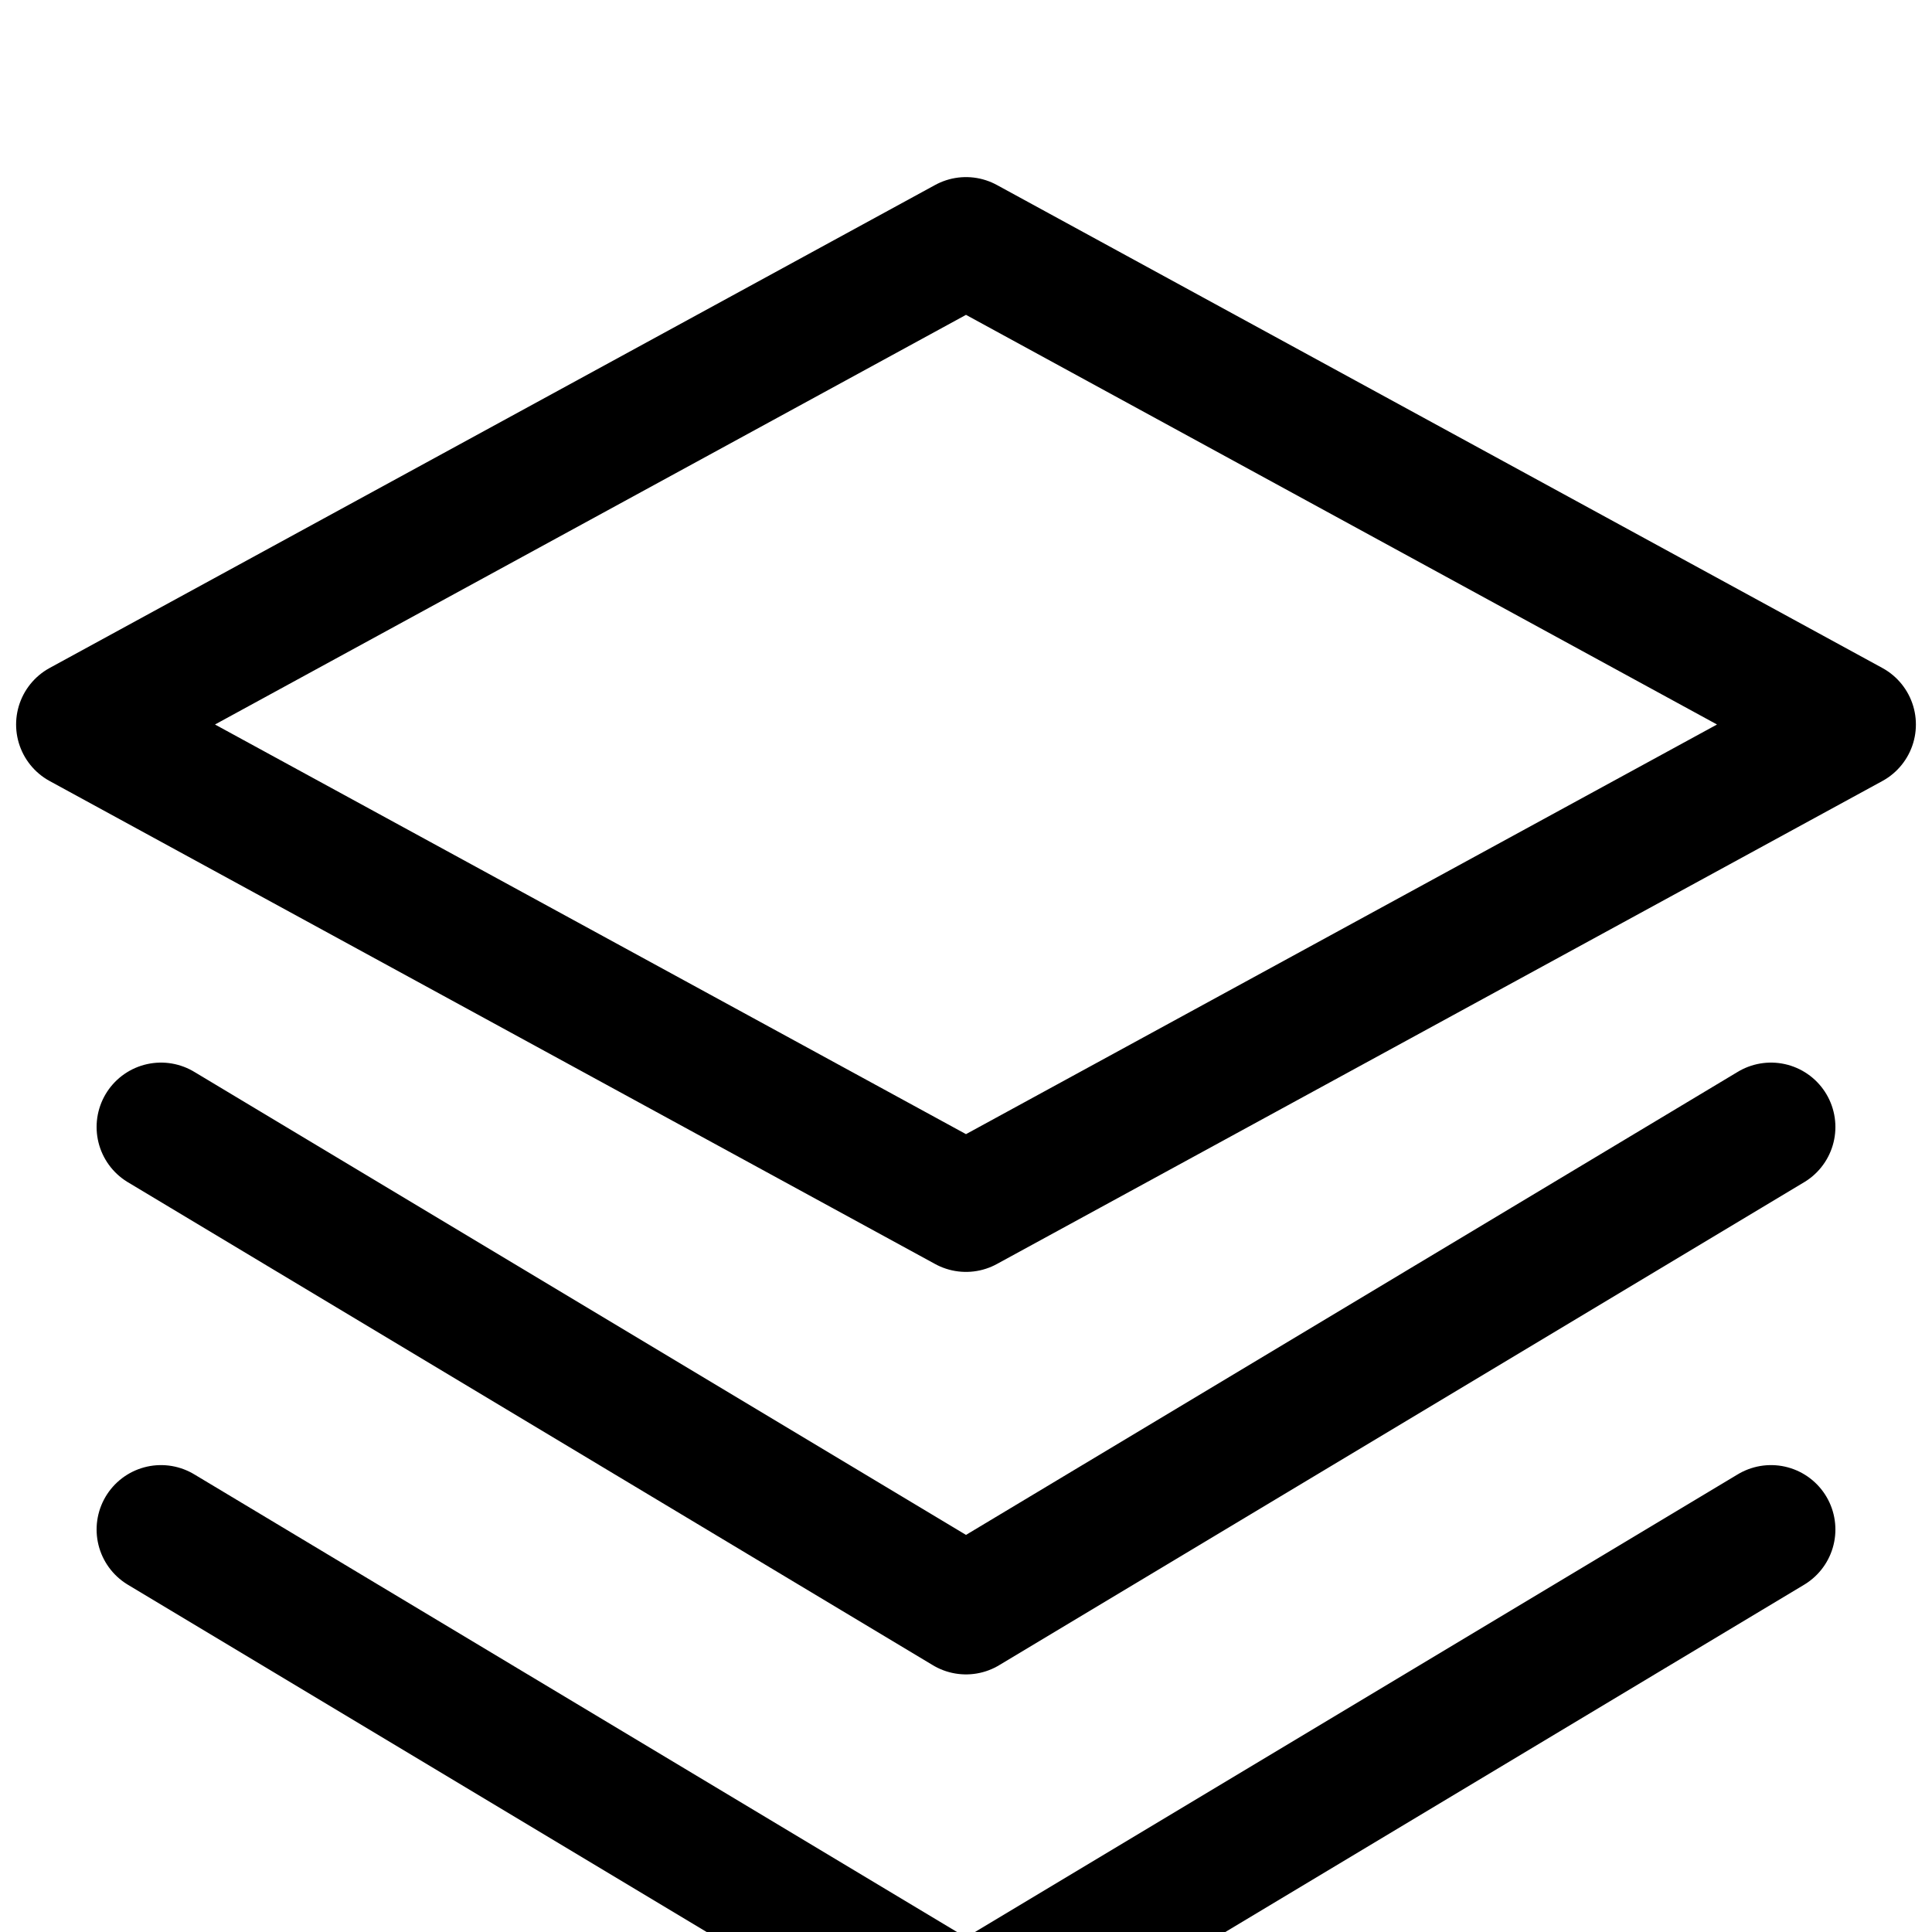
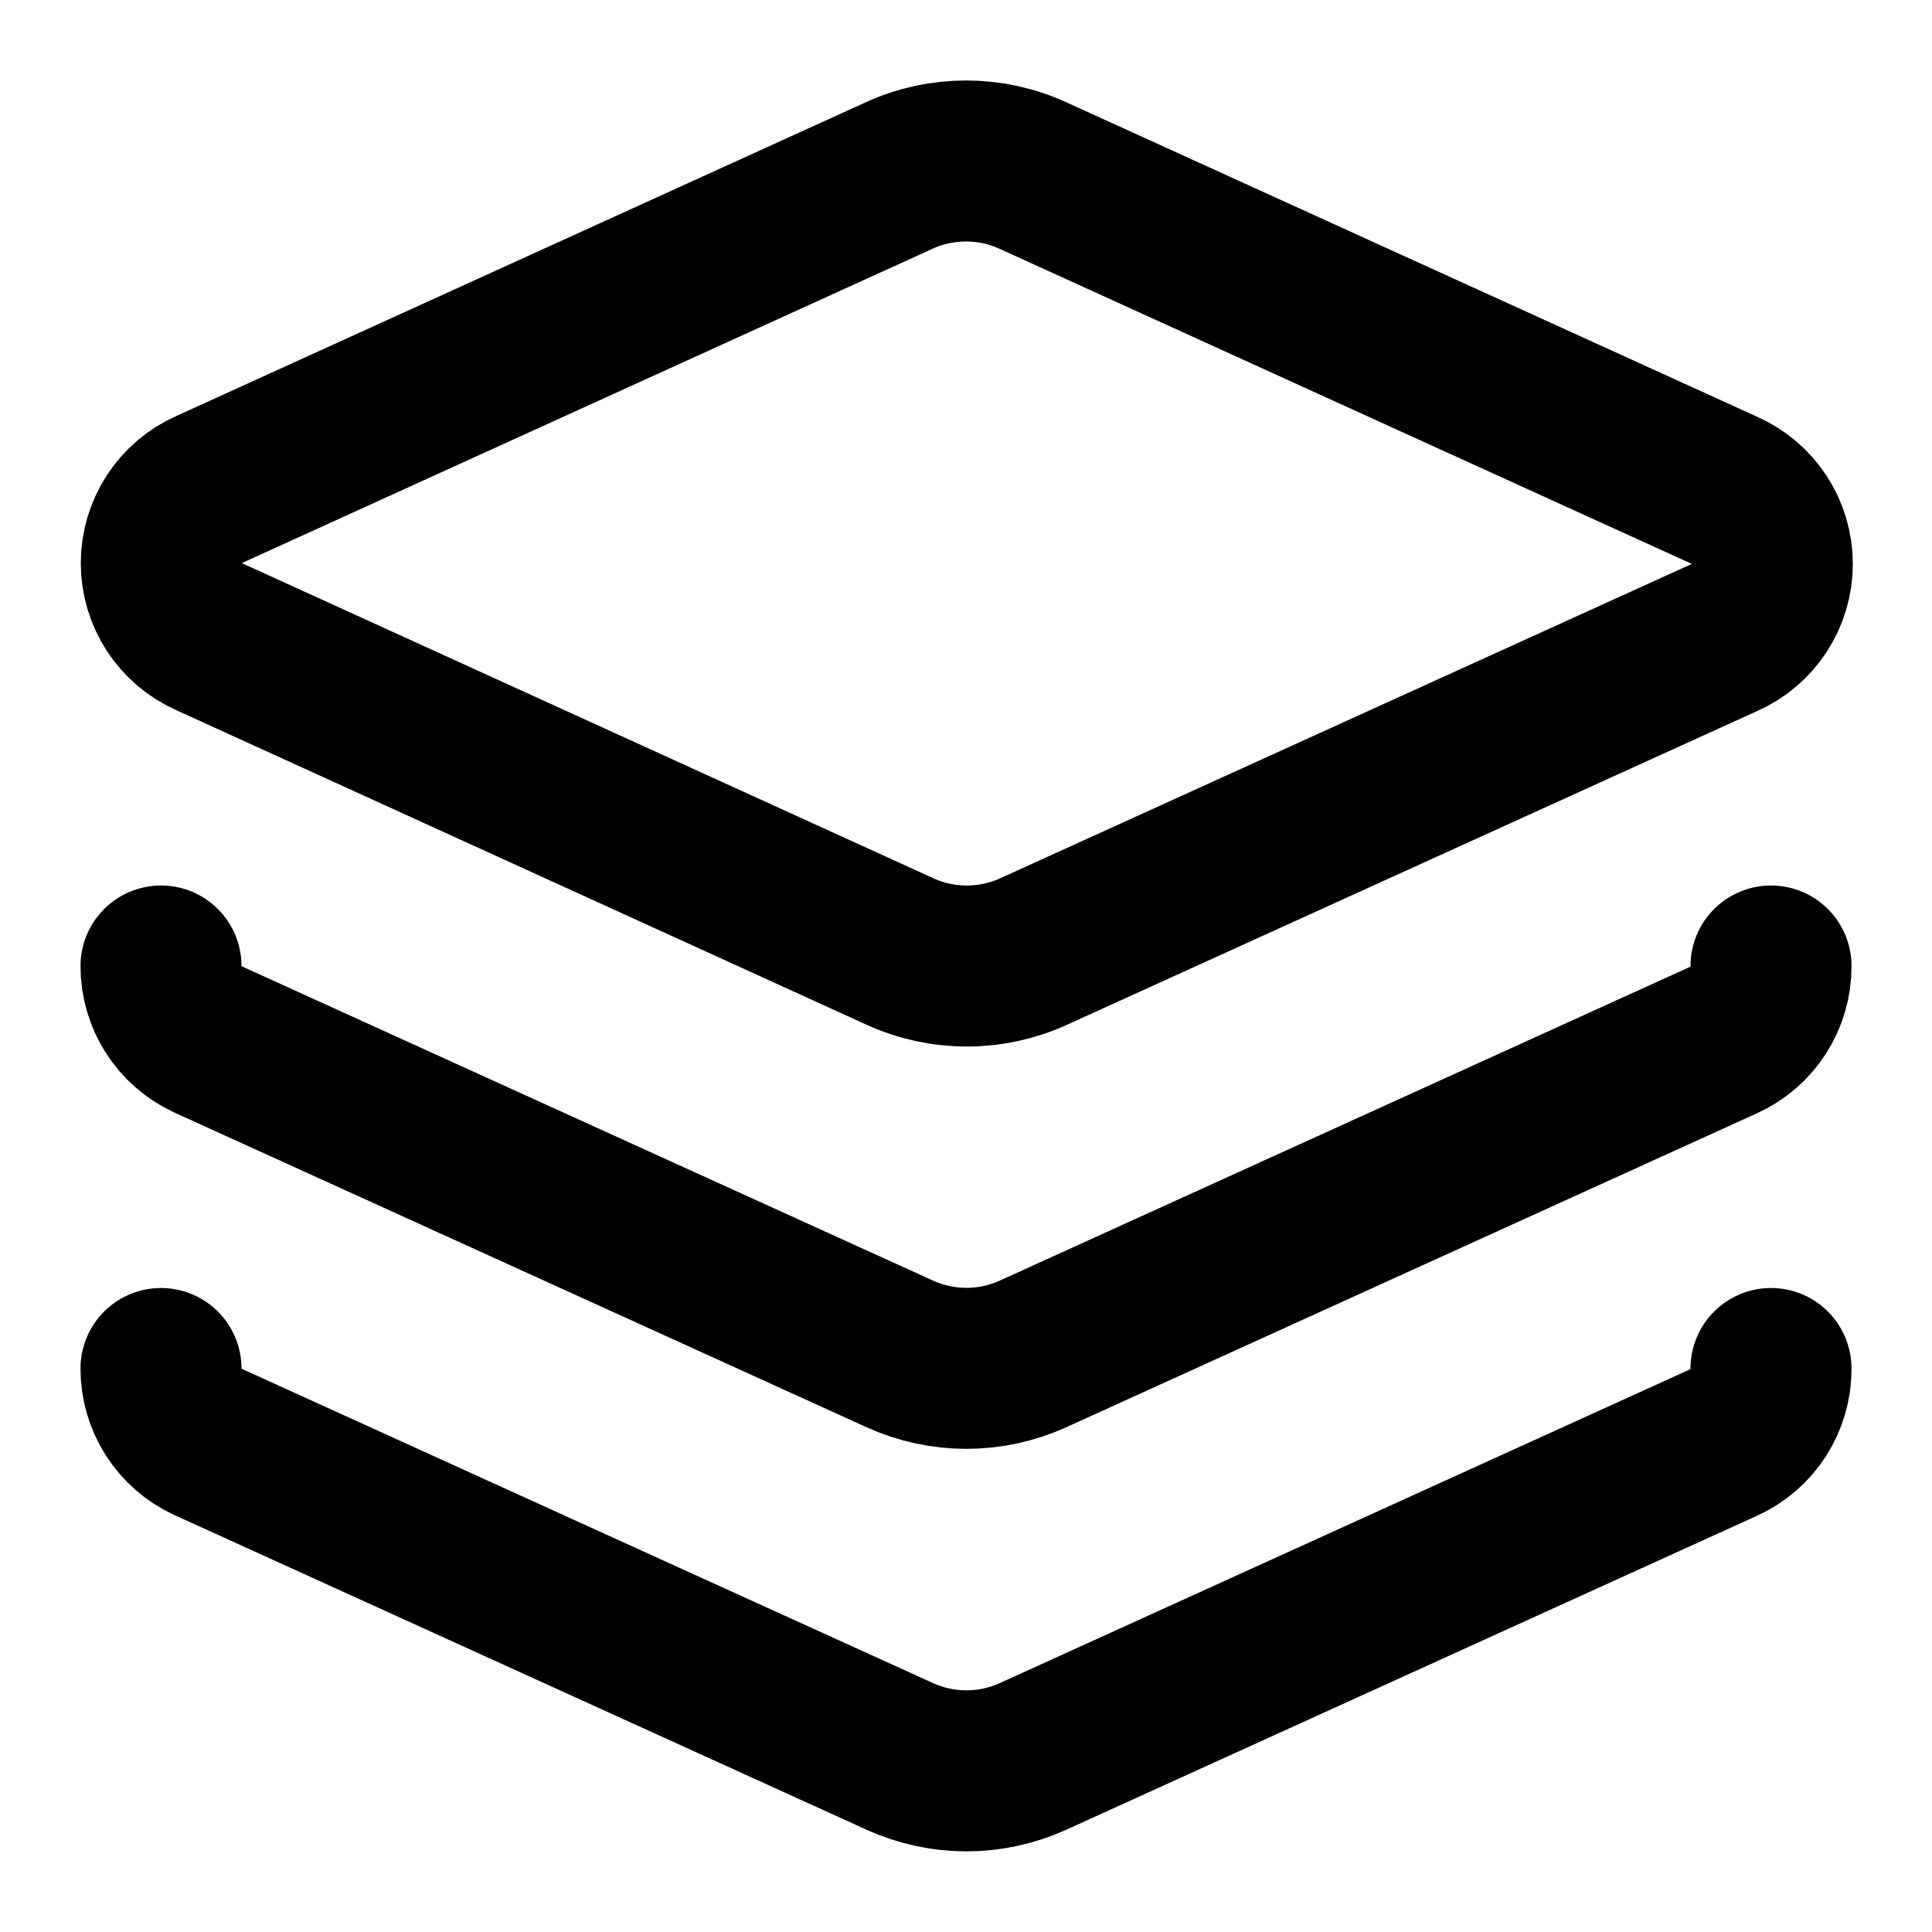
- <svg xmlns="http://www.w3.org/2000/svg" width="24" height="24" viewBox="0 0 24 24">
-   <path d="M12 3 23 9 12 15 1 9Z M2 14 12 20 22 14 M2 19 12 25 22 19" fill="none" stroke="black" stroke-width="1.6" stroke-linecap="round" stroke-linejoin="round" />
+ <svg xmlns="http://www.w3.org/2000/svg" width="24" height="24" viewBox="0 0 24 24" fill="none" stroke="currentColor" stroke-width="2" stroke-linecap="round" stroke-linejoin="round">
+   <path d="M12.83 2.18a2 2 0 0 0-1.66 0L2.6 6.08a1 1 0 0 0 0 1.83l8.58 3.91a2 2 0 0 0 1.66 0l8.58-3.9a1 1 0 0 0 0-1.83z" />
+   <path d="M2 12a1 1 0 0 0 .58.91l8.6 3.91a2 2 0 0 0 1.65 0l8.58-3.9A1 1 0 0 0 22 12" />
+   <path d="M2 17a1 1 0 0 0 .58.91l8.6 3.91a2 2 0 0 0 1.65 0l8.58-3.9A1 1 0 0 0 22 17" />
</svg>
